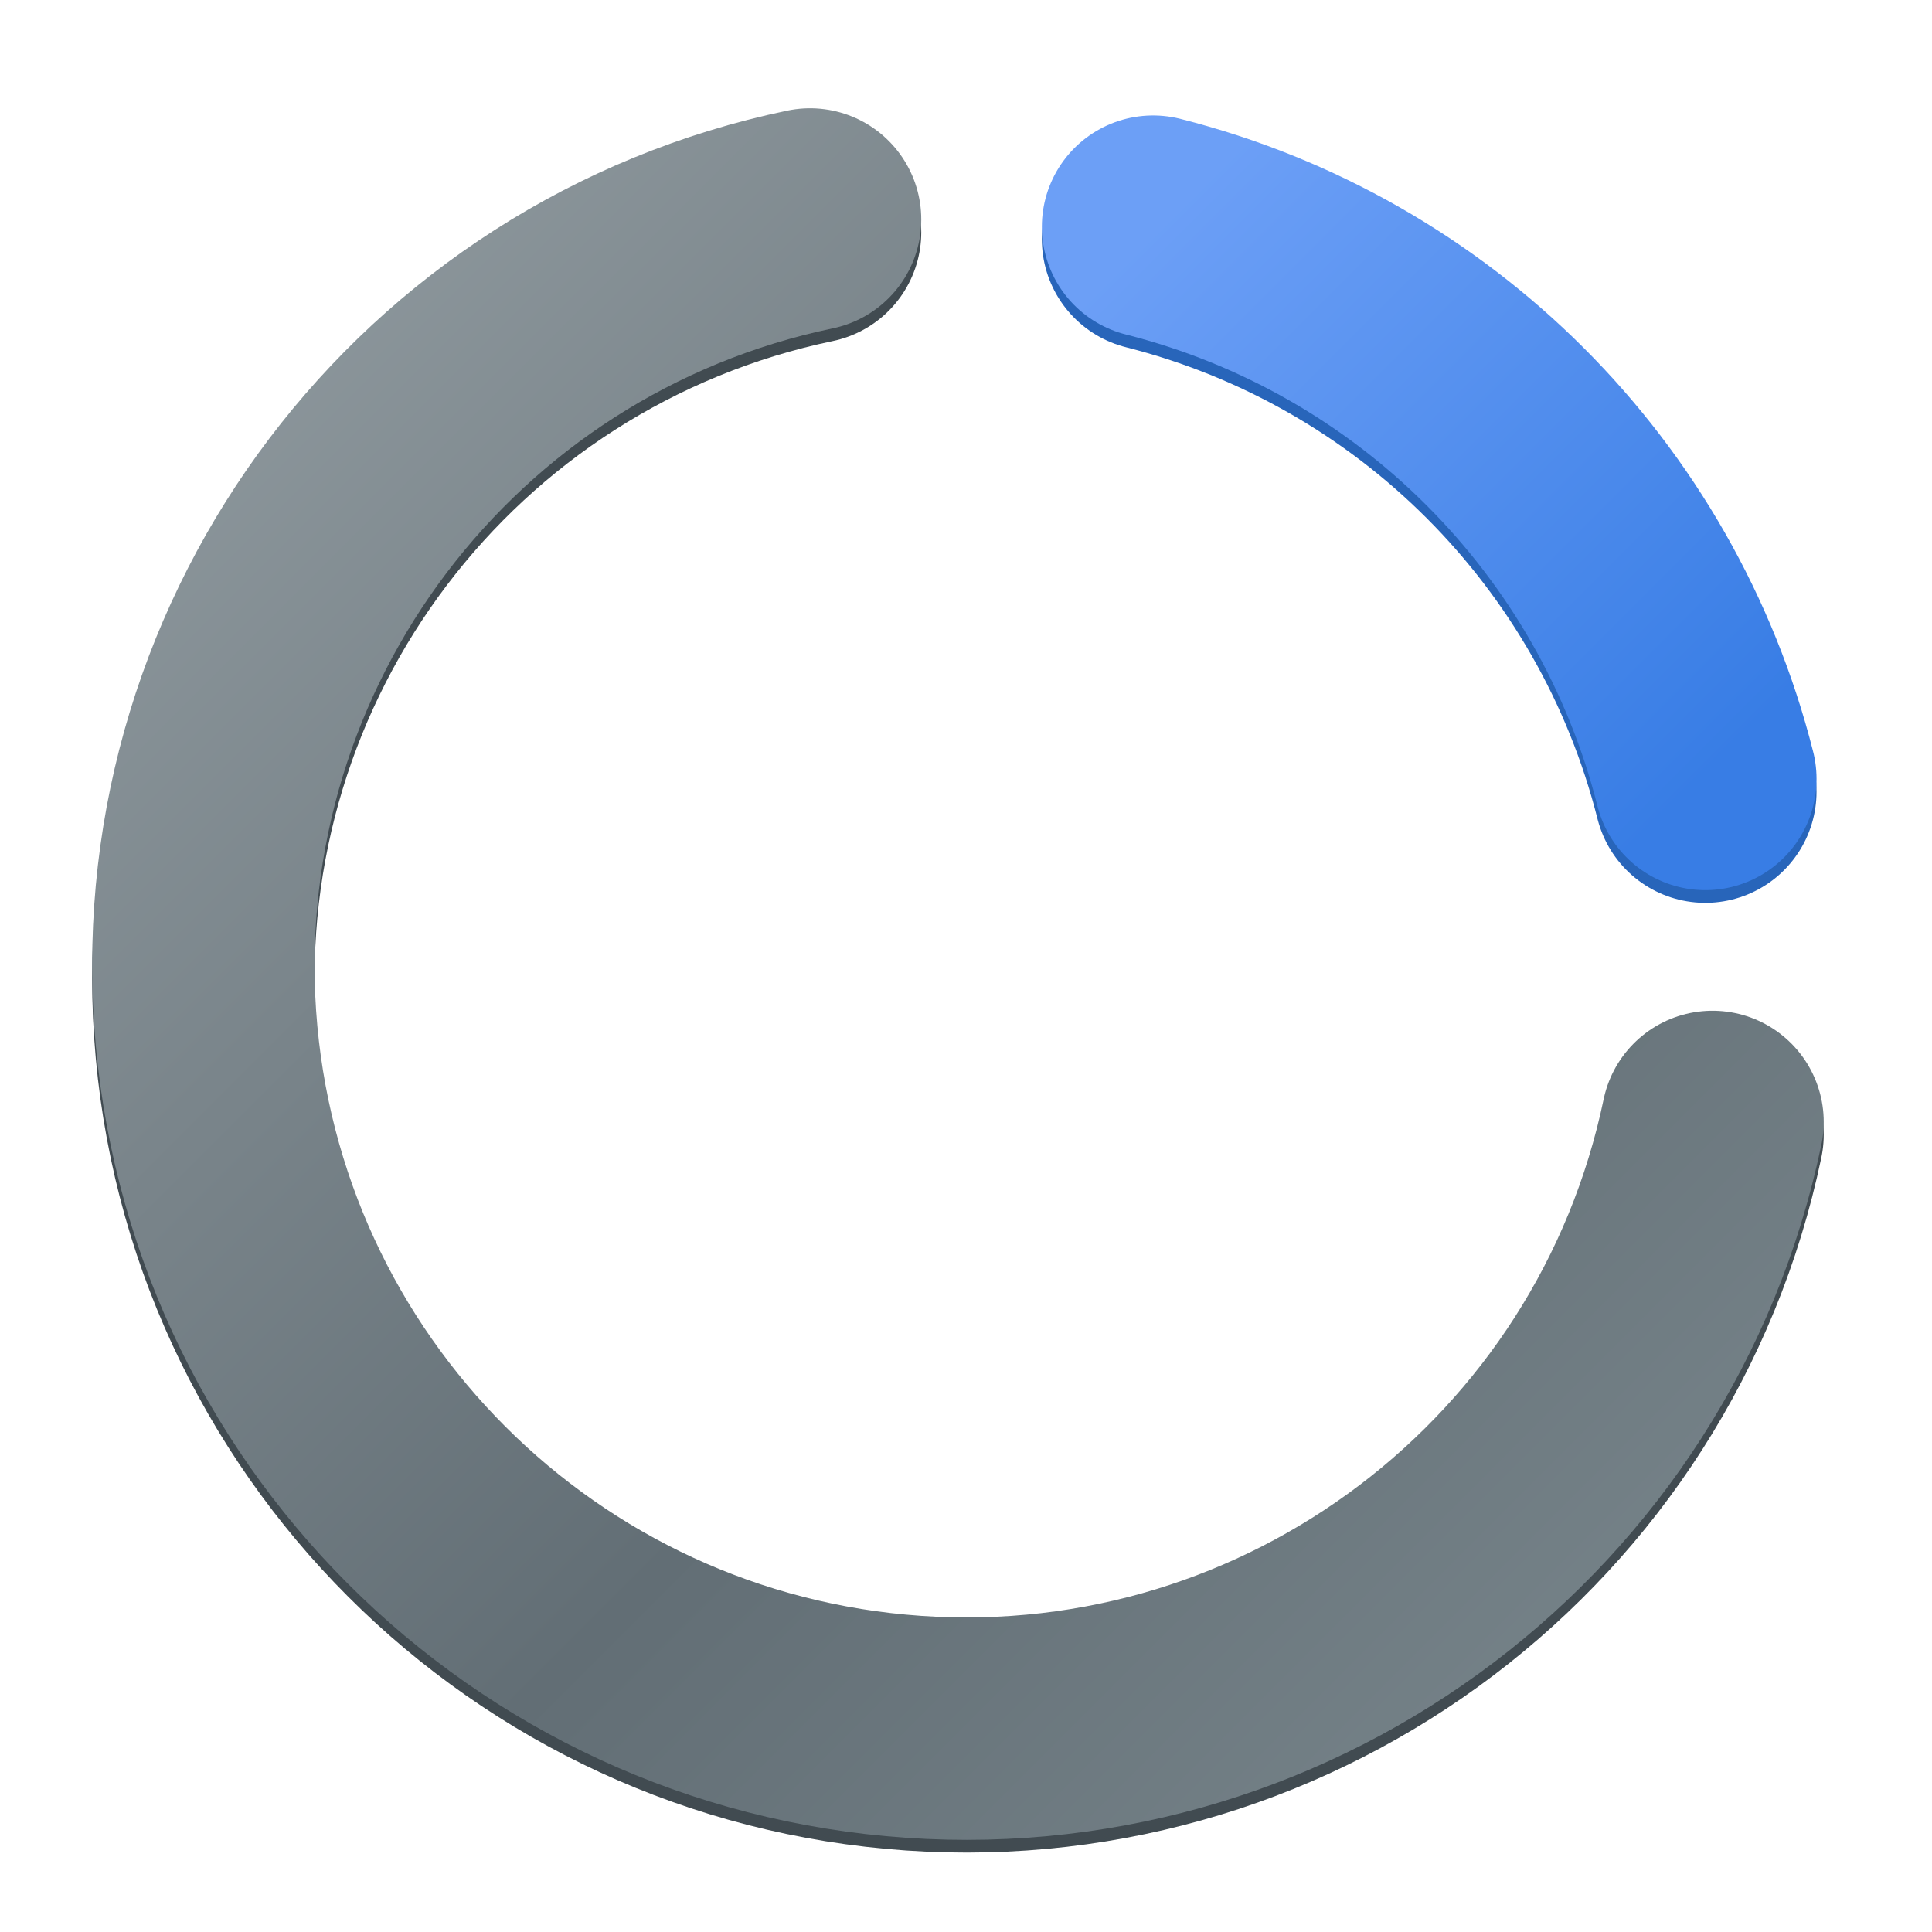
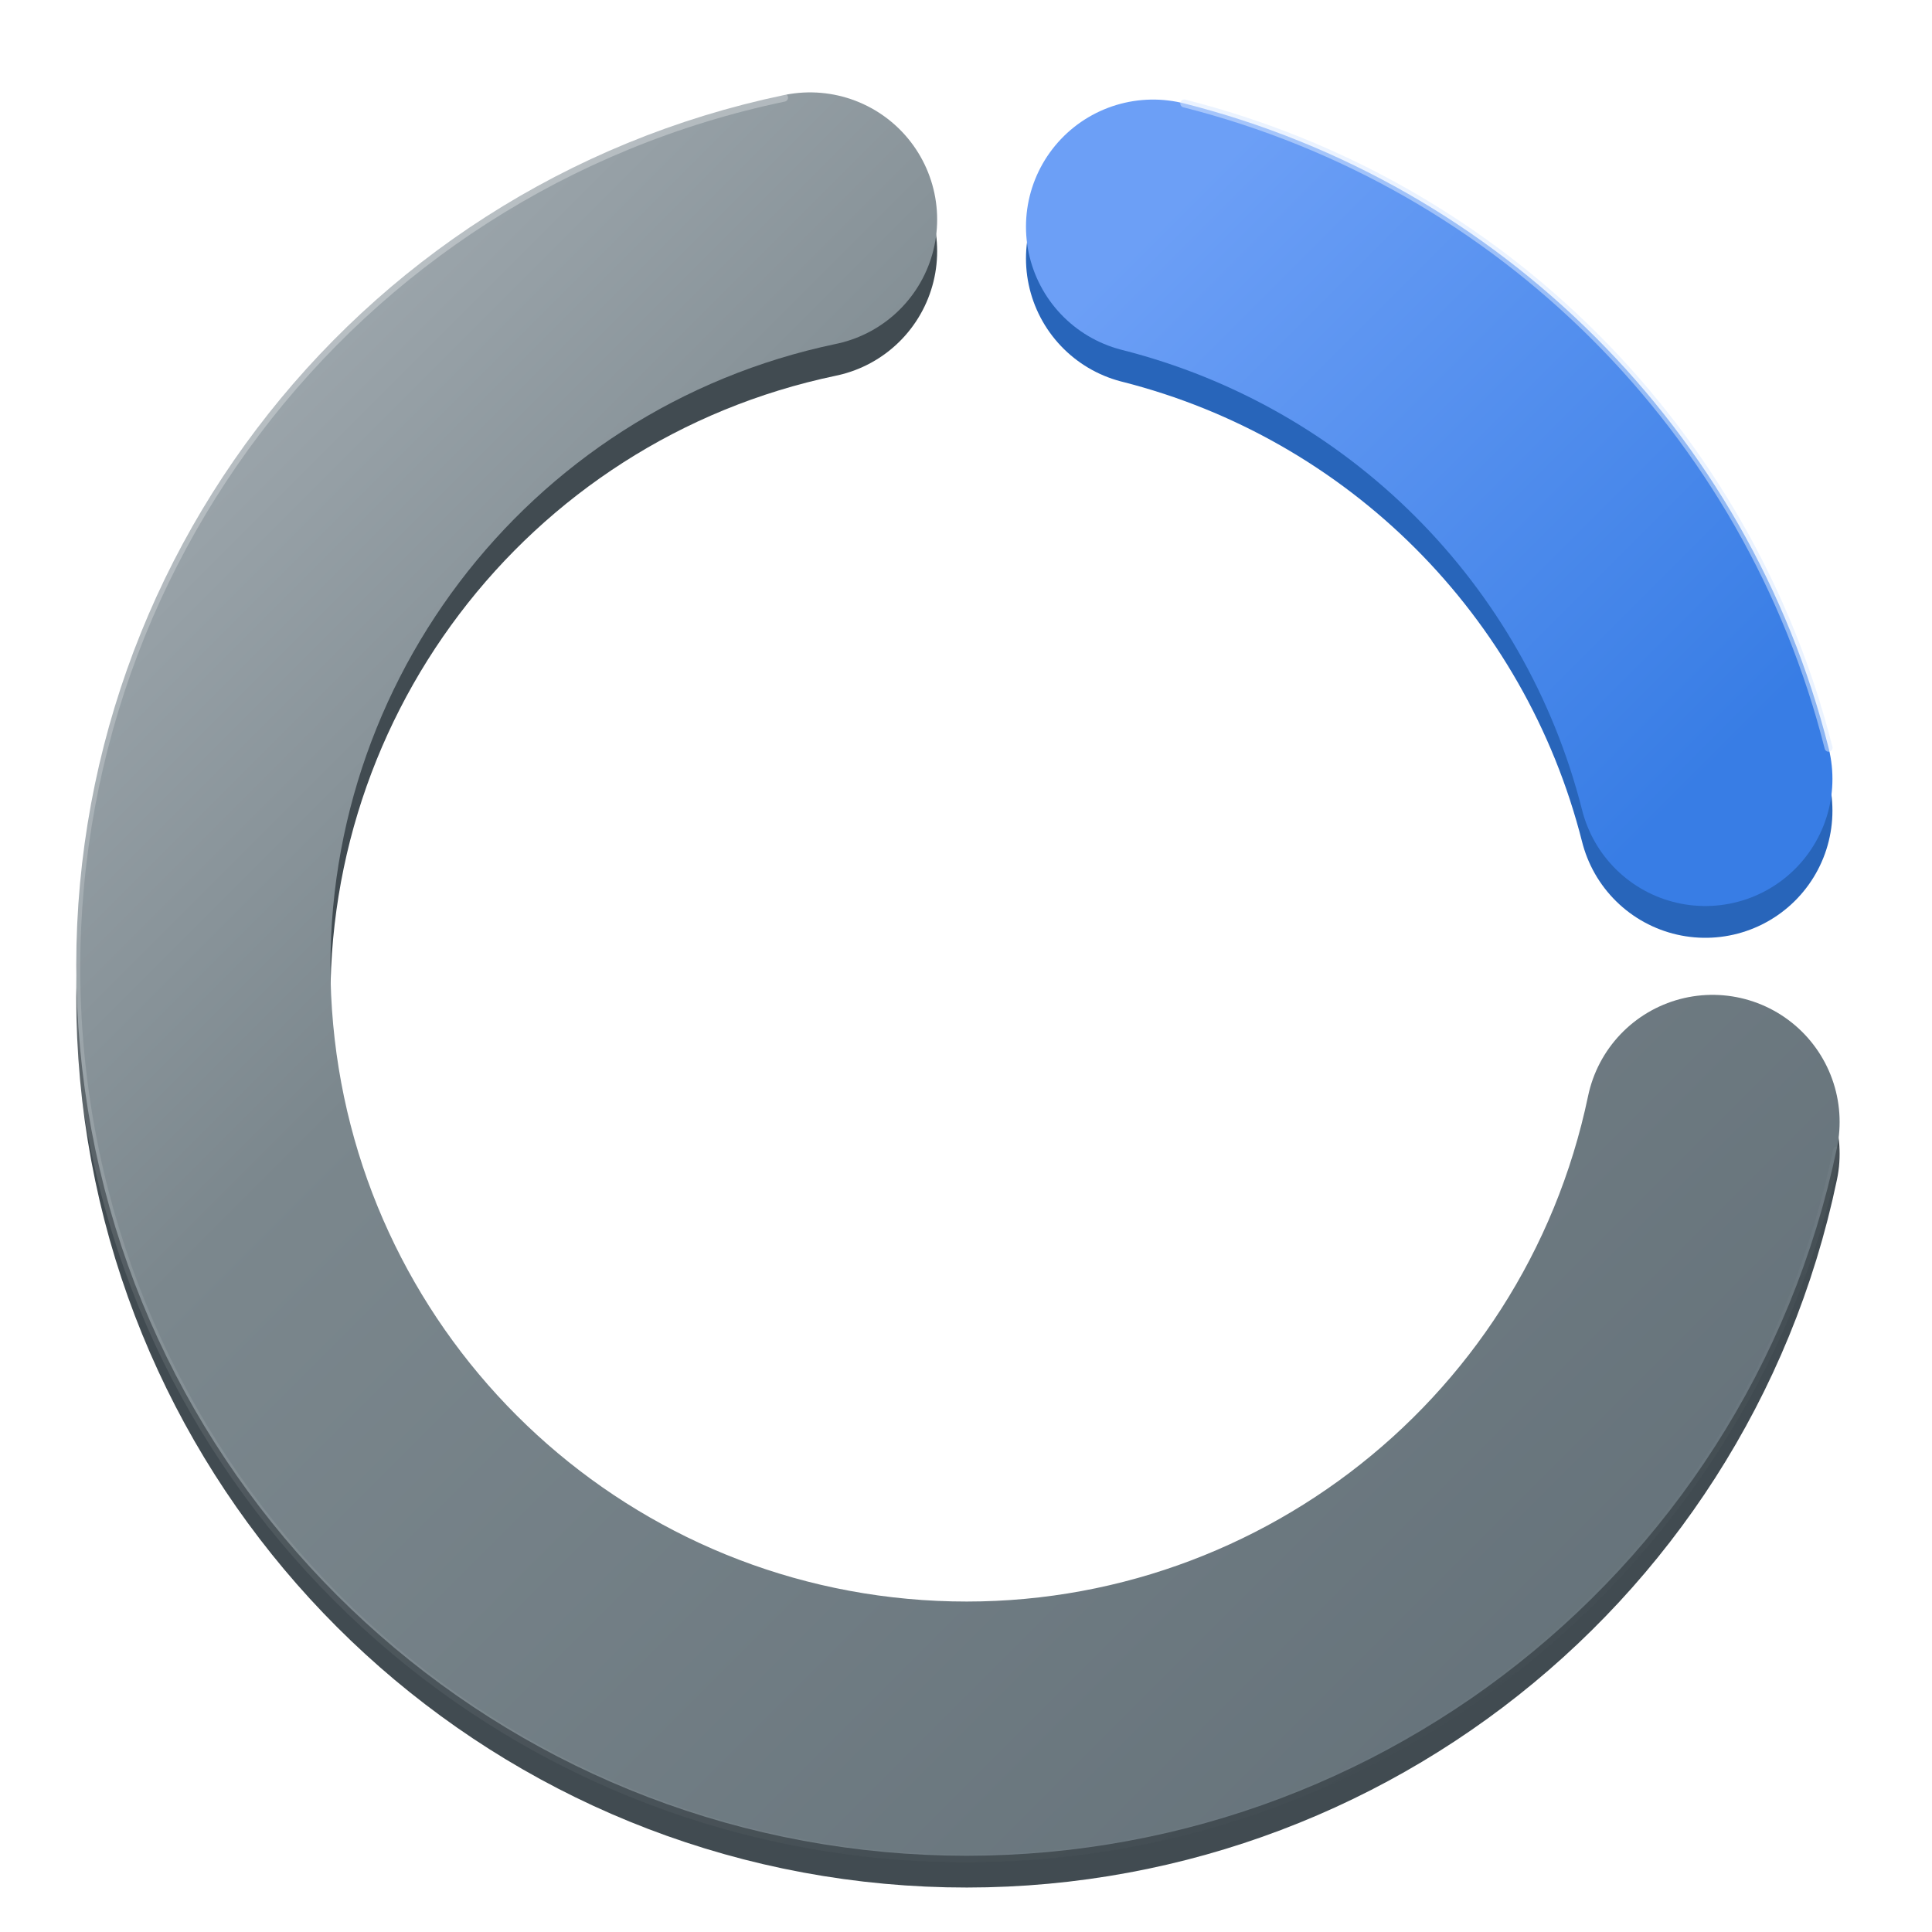
<svg xmlns="http://www.w3.org/2000/svg" viewBox="48 38 304 304">
  <defs>
    <linearGradient id="graphite" x1="0" y1="0" x2="1" y2="1">
-       <stop stop-color="#909a9f" />
-       <stop offset=".6" stop-color="#626e75" />
-       <stop offset="1" stop-color="#78858b" />
+       <stop stop-color="#a4adb3" />
+       <stop offset=".34" stop-color="#7b878d" />
+       <stop offset="1" stop-color="#647179" />
    </linearGradient>
    <linearGradient id="blue" x1="0" y1="0" x2="1" y2="1">
      <stop stop-color="#6c9ff6" />
      <stop offset="1" stop-color="#387de5" />
    </linearGradient>
+     <linearGradient id="bevel" x1=".2" y1="0" x2=".8" y2="1">
+       <stop stop-color="#ffffff" stop-opacity=".42" />
+       <stop offset=".42" stop-color="#ffffff" stop-opacity=".12" />
+       <stop offset="1" stop-color="#ffffff" stop-opacity="0" />
+     </linearGradient>
  </defs>
-   <g fill="none" stroke-width="35" stroke-linecap="round">
-     <path d="M317.464 214.54 A120 120 0 1 1 175.46 72.536" stroke="#414b51" transform="translate(0 2)" />
-     <path d="M229.437 73.667 A120 120 0 0 1 316.333 160.563" stroke="#2865ba" transform="translate(0 2)" />
+   <g fill="none" stroke-width="40" stroke-linecap="round">
+     <path d="M317.464 214.54 A120 120 0 1 1 175.46 72.536" stroke="#414b51" transform="translate(0 5)" />
+     <path d="M229.437 73.667 A120 120 0 0 1 316.333 160.563" stroke="#2865ba" transform="translate(0 5)" />
    <path d="M317.464 214.54 A120 120 0 1 1 175.46 72.536" stroke="url(#graphite)" />
    <path d="M229.437 73.667 A120 120 0 0 1 316.333 160.563" stroke="url(#blue)" />
  </g>
+   <g fill="none" stroke-width="1.25" stroke-linecap="round" opacity=".8">
+     <path d="M337.05 219.025 A140 140 0 1 1 171.37 53.37" stroke="url(#bevel)" />
+     <path d="M234.343 54.277 A140 140 0 0 1 335.722 155.657" stroke="#d9e8ff" opacity=".65" />
+   </g>
</svg>
